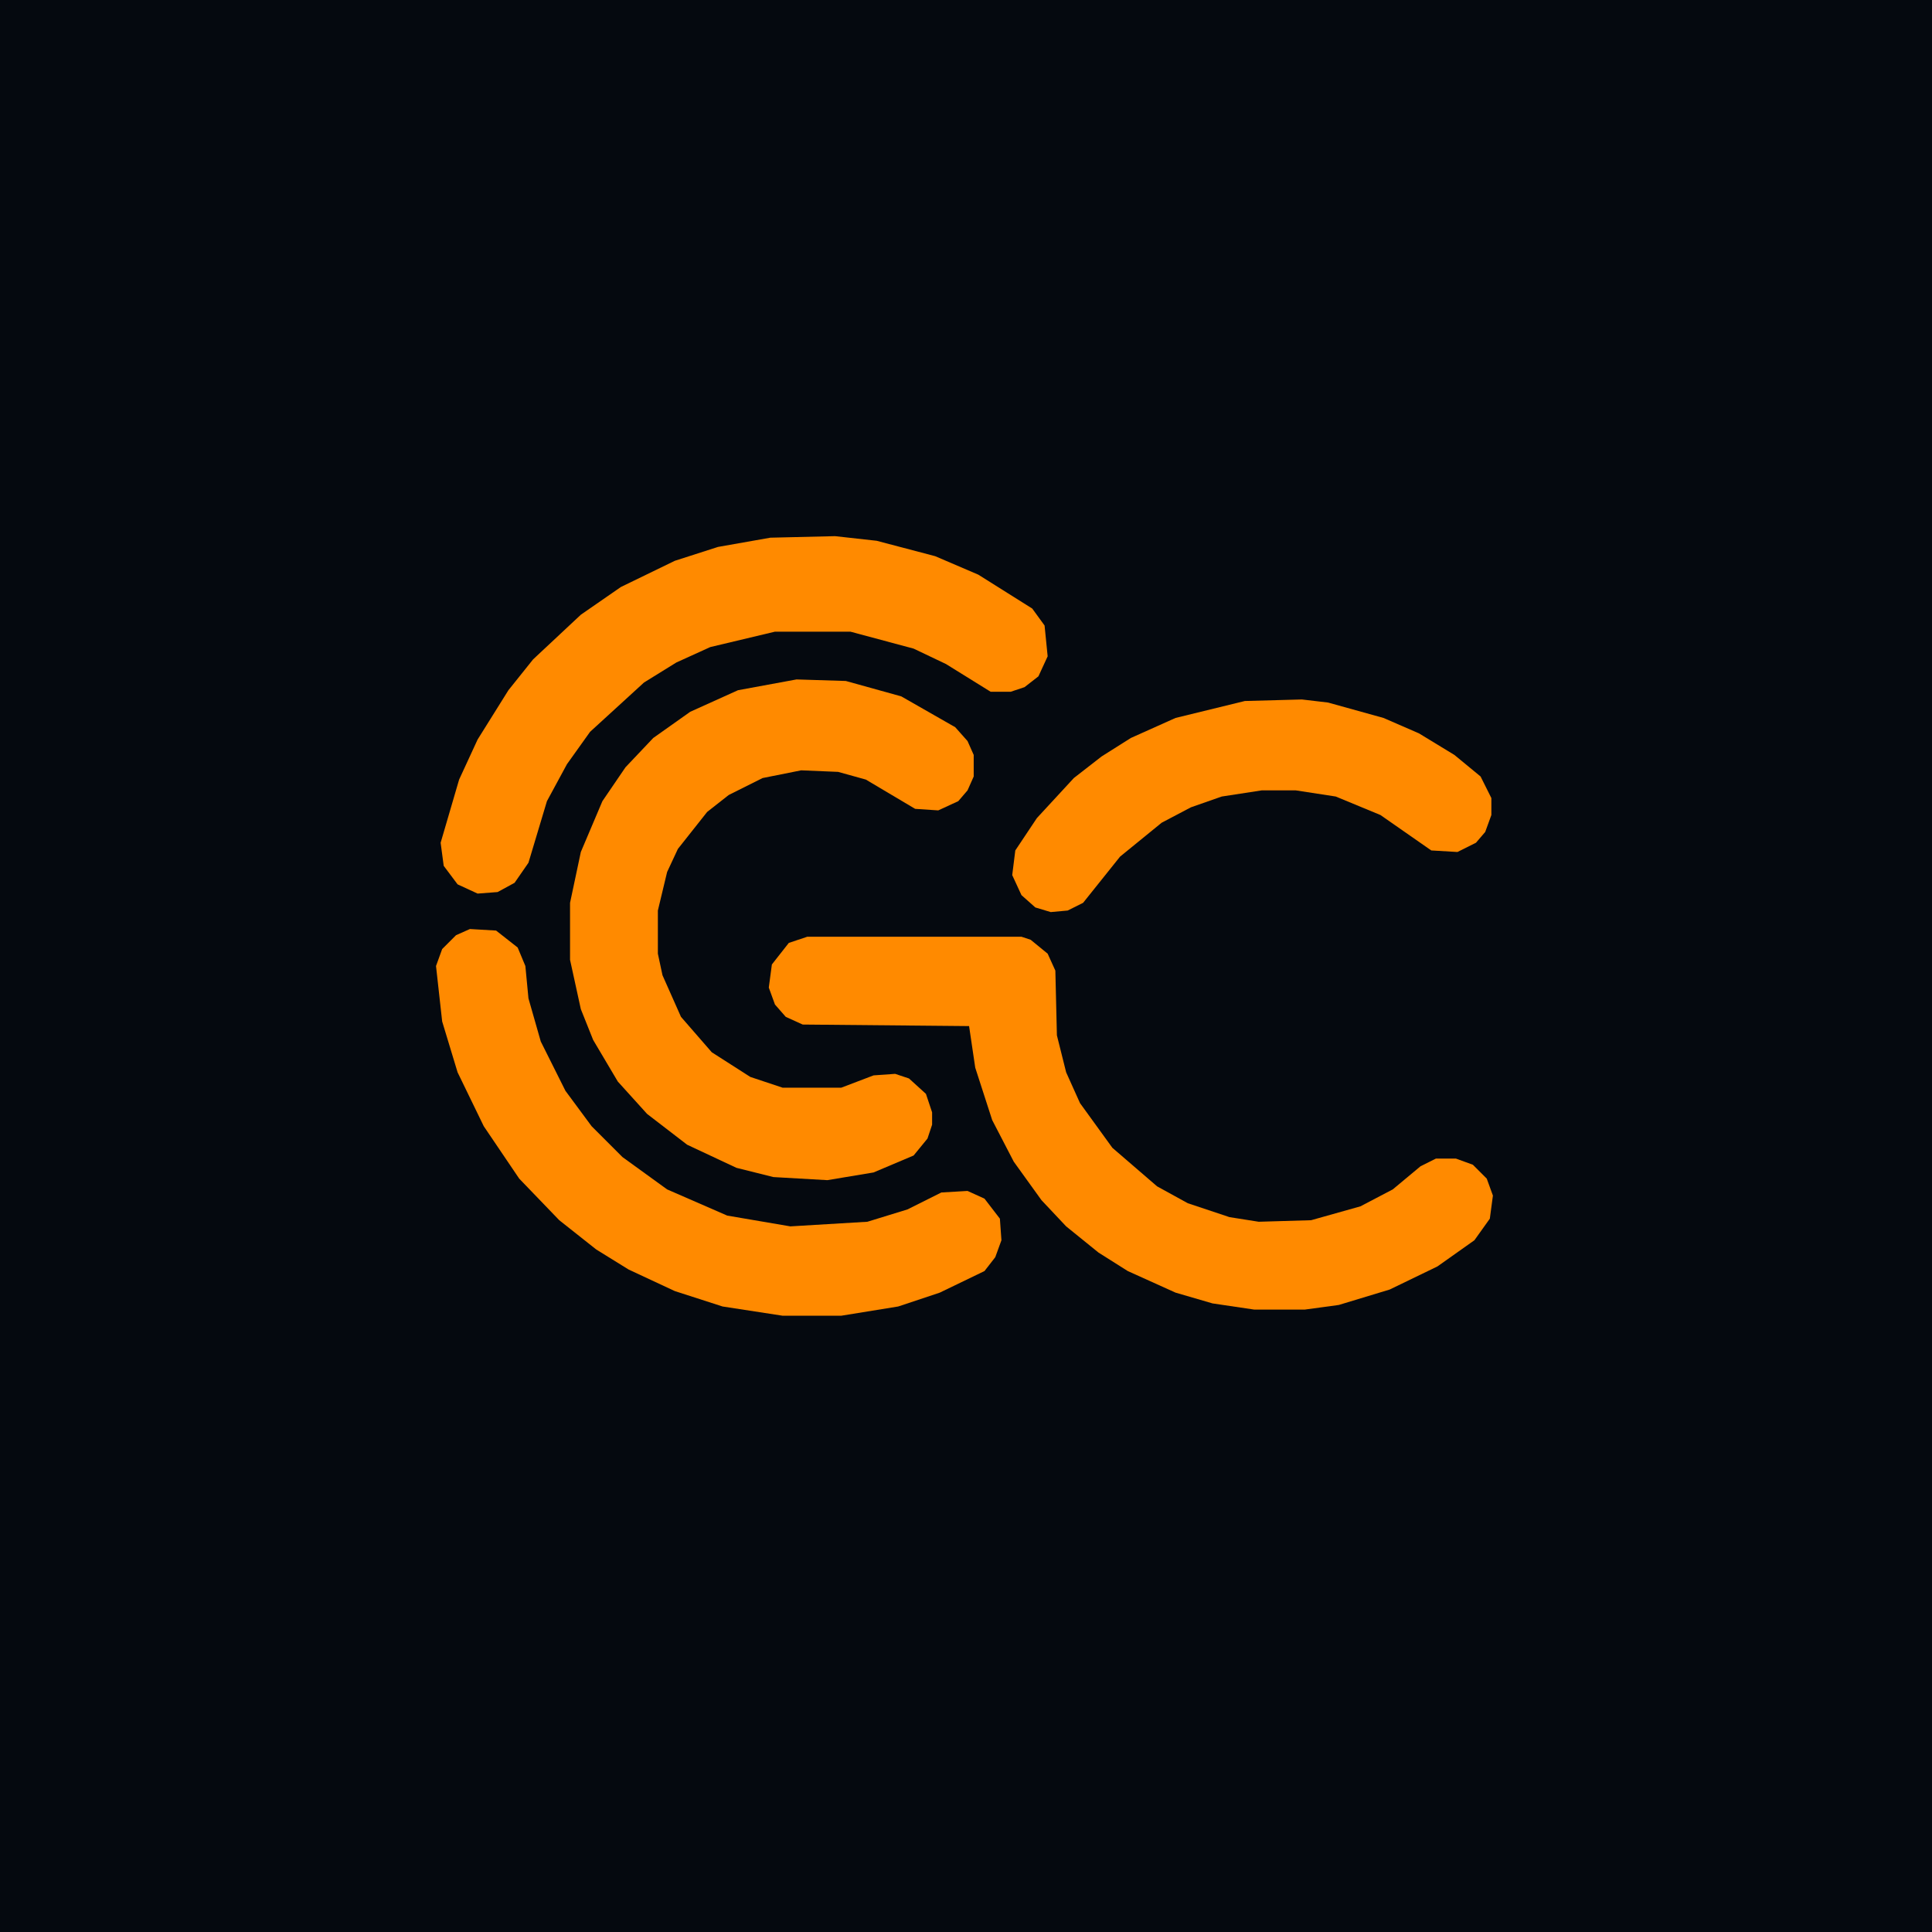
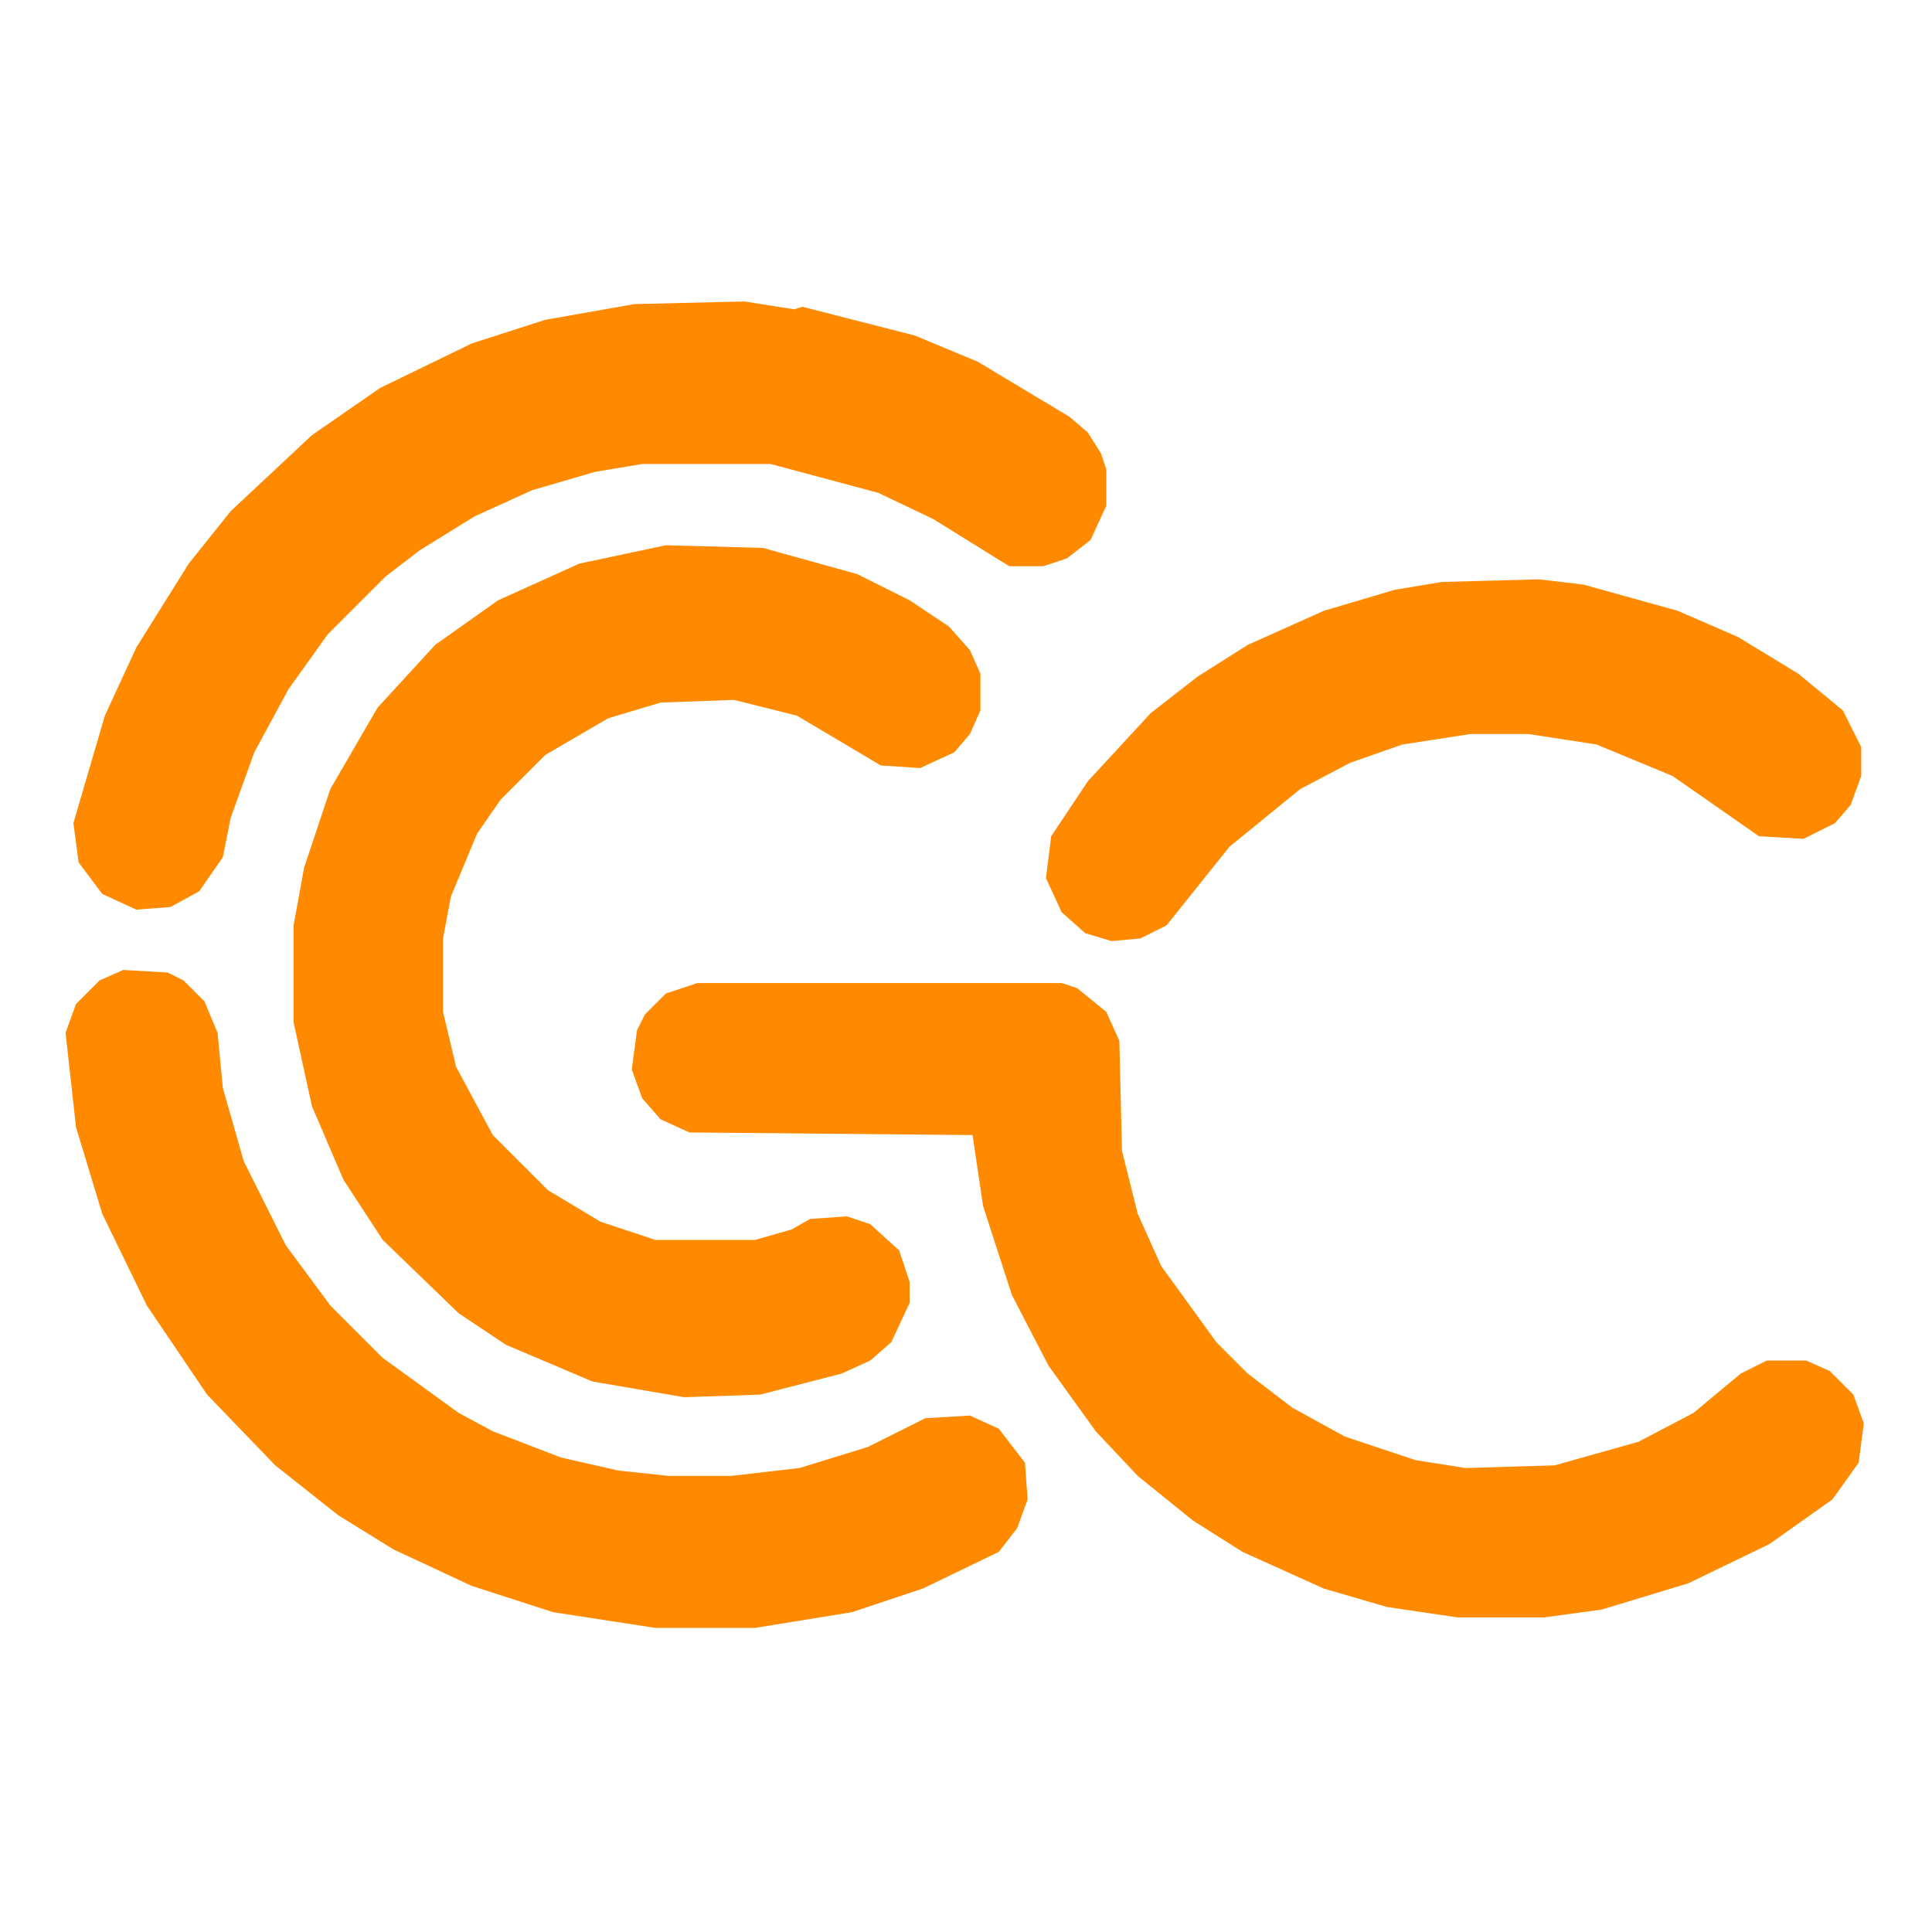
- <svg xmlns="http://www.w3.org/2000/svg" viewBox="0 0 1254 1254" width="1254" height="1254">
-   <rect width="100%" height="100%" fill="#05090f" />
-   <g fill="#ff8a00">
-     <path d="M 501 626 L 499 641 L 503 652 L 510 660 L 521 665 L 629 666 L 633 693 L 644 727 L 658 754 L 676 779 L 692 796 L 713 813 L 732 825 L 763 839 L 787 846 L 814 850 L 847 850 L 869 847 L 902 837 L 933 822 L 957 805 L 967 791 L 969 776 L 965 765 L 956 756 L 945 752 L 932 752 L 922 757 L 904 772 L 883 783 L 851 792 L 817 793 L 798 790 L 771 781 L 751 770 L 722 745 L 701 716 L 692 696 L 686 672 L 685 630 L 680 619 L 669 610 L 663 608 L 524 608 L 512 612 Z" />
-     <path d="M 287 616 L 283 627 L 287 663 L 297 696 L 314 731 L 337 765 L 363 792 L 387 811 L 408 824 L 438 838 L 469 848 L 508 854 L 546 854 L 583 848 L 610 839 L 639 825 L 646 816 L 650 805 L 649 791 L 639 778 L 628 773 L 611 774 L 589 785 L 563 793 L 513 796 L 472 789 L 433 772 L 404 751 L 384 731 L 367 708 L 351 676 L 343 648 L 341 627 L 336 615 L 322 604 L 305 603 L 296 607 Z" />
-     <path d="M 968 518 L 961 504 L 944 490 L 921 476 L 898 466 L 862 456 L 845 454 L 808 455 L 763 466 L 734 479 L 715 491 L 697 505 L 673 531 L 659 552 L 657 568 L 663 581 L 672 589 L 682 592 L 693 591 L 703 586 L 727 556 L 754 534 L 773 524 L 793 517 L 819 513 L 841 513 L 867 517 L 896 529 L 929 552 L 946 553 L 958 547 L 964 540 L 968 529 Z" />
-     <path d="M 517 441 L 479 448 L 448 462 L 424 479 L 406 498 L 391 520 L 377 553 L 370 586 L 370 623 L 377 655 L 385 675 L 401 702 L 420 723 L 446 743 L 478 758 L 502 764 L 537 766 L 567 761 L 593 750 L 602 739 L 605 730 L 605 722 L 601 710 L 590 700 L 581 697 L 567 698 L 546 706 L 508 706 L 487 699 L 462 683 L 442 660 L 430 633 L 427 619 L 427 591 L 433 566 L 440 551 L 459 527 L 473 516 L 495 505 L 520 500 L 544 501 L 562 506 L 594 525 L 609 526 L 622 520 L 628 513 L 632 504 L 632 490 L 628 481 L 620 472 L 585 452 L 549 442 Z" />
-     <path d="M 678 406 L 670 395 L 635 373 L 607 361 L 569 351 L 542 348 L 500 349 L 466 355 L 438 364 L 403 381 L 377 399 L 346 428 L 330 448 L 310 480 L 298 506 L 286 547 L 288 562 L 297 574 L 310 580 L 323 579 L 334 573 L 343 560 L 355 520 L 368 496 L 383 475 L 418 443 L 439 430 L 461 420 L 503 410 L 552 410 L 593 421 L 614 431 L 643 449 L 656 449 L 665 446 L 674 439 L 680 426 Z" />
+ <svg xmlns="http://www.w3.org/2000/svg" viewBox="0 0 737 737">
+   <g transform="translate(0 90)" fill="#ff8a00">
+     <path d="M 243 303 L 241 318 L 245 329 L 252 337 L 263 342 L 371 343 L 375 370 L 386 404 L 400 431 L 418 456 L 434 473 L 455 490 L 474 502 L 505 516 L 529 523 L 556 527 L 589 527 L 611 524 L 644 514 L 675 499 L 699 482 L 709 468 L 711 453 L 707 442 L 698 433 L 689 429 L 674 429 L 664 434 L 646 449 L 625 460 L 593 469 L 559 470 L 540 467 L 513 458 L 493 447 L 476 434 L 464 422 L 443 393 L 434 373 L 428 349 L 427 307 L 422 296 L 411 287 L 405 285 L 266 285 L 254 289 L 246 297 Z" />
+     <path d="M 29 293 L 25 304 L 29 340 L 39 373 L 56 408 L 79 442 L 105 469 L 129 488 L 150 501 L 180 515 L 211 525 L 250 531 L 288 531 L 325 525 L 352 516 L 381 502 L 388 493 L 392 482 L 391 468 L 381 455 L 370 450 L 353 451 L 331 462 L 305 470 L 279 473 L 255 473 L 236 471 L 214 466 L 188 456 L 175 449 L 146 428 L 126 408 L 109 385 L 93 353 L 85 325 L 83 304 L 78 292 L 70 284 L 64 281 L 47 280 L 38 284 Z" />
+     <path d="M 710 195 L 703 181 L 686 167 L 663 153 L 640 143 L 604 133 L 587 131 L 550 132 L 532 135 L 505 143 L 476 156 L 457 168 L 439 182 L 415 208 L 401 229 L 399 245 L 405 258 L 414 266 L 424 269 L 435 268 L 445 263 L 469 233 L 496 211 L 515 201 L 535 194 L 561 190 L 583 190 L 609 194 L 638 206 L 671 229 L 688 230 L 700 224 L 706 217 L 710 206 Z" />
+     <path d="M 254 118 L 221 125 L 190 139 L 166 156 L 144 180 L 126 211 L 116 241 L 112 263 L 112 300 L 119 332 L 131 360 L 146 383 L 175 411 L 193 423 L 226 437 L 261 443 L 290 442 L 321 434 L 332 429 L 340 422 L 347 407 L 347 399 L 343 387 L 332 377 L 323 374 L 309 375 L 302 379 L 288 383 L 250 383 L 229 376 L 209 364 L 188 343 L 174 317 L 169 296 L 169 268 L 172 252 L 182 228 L 191 215 L 208 198 L 232 184 L 252 178 L 280 177 L 304 183 L 336 202 L 351 203 L 364 197 L 370 190 L 374 181 L 374 167 L 370 158 L 362 149 L 347 139 L 327 129 L 291 119 Z" />
+     <path d="M 420 83 L 415 75 L 408 69 L 373 48 L 349 38 L 306 27 L 303 28 L 284 25 L 242 26 L 208 32 L 180 41 L 145 58 L 119 76 L 88 105 L 72 125 L 52 157 L 40 183 L 28 224 L 30 239 L 39 251 L 52 257 L 65 256 L 76 250 L 85 237 L 88 222 L 97 197 L 110 173 L 125 152 L 147 130 L 160 120 L 181 107 L 203 97 L 227 90 L 245 87 L 294 87 L 335 98 L 356 108 L 385 126 L 398 126 L 407 123 L 416 116 L 422 103 L 422 89 Z" />
  </g>
</svg>
